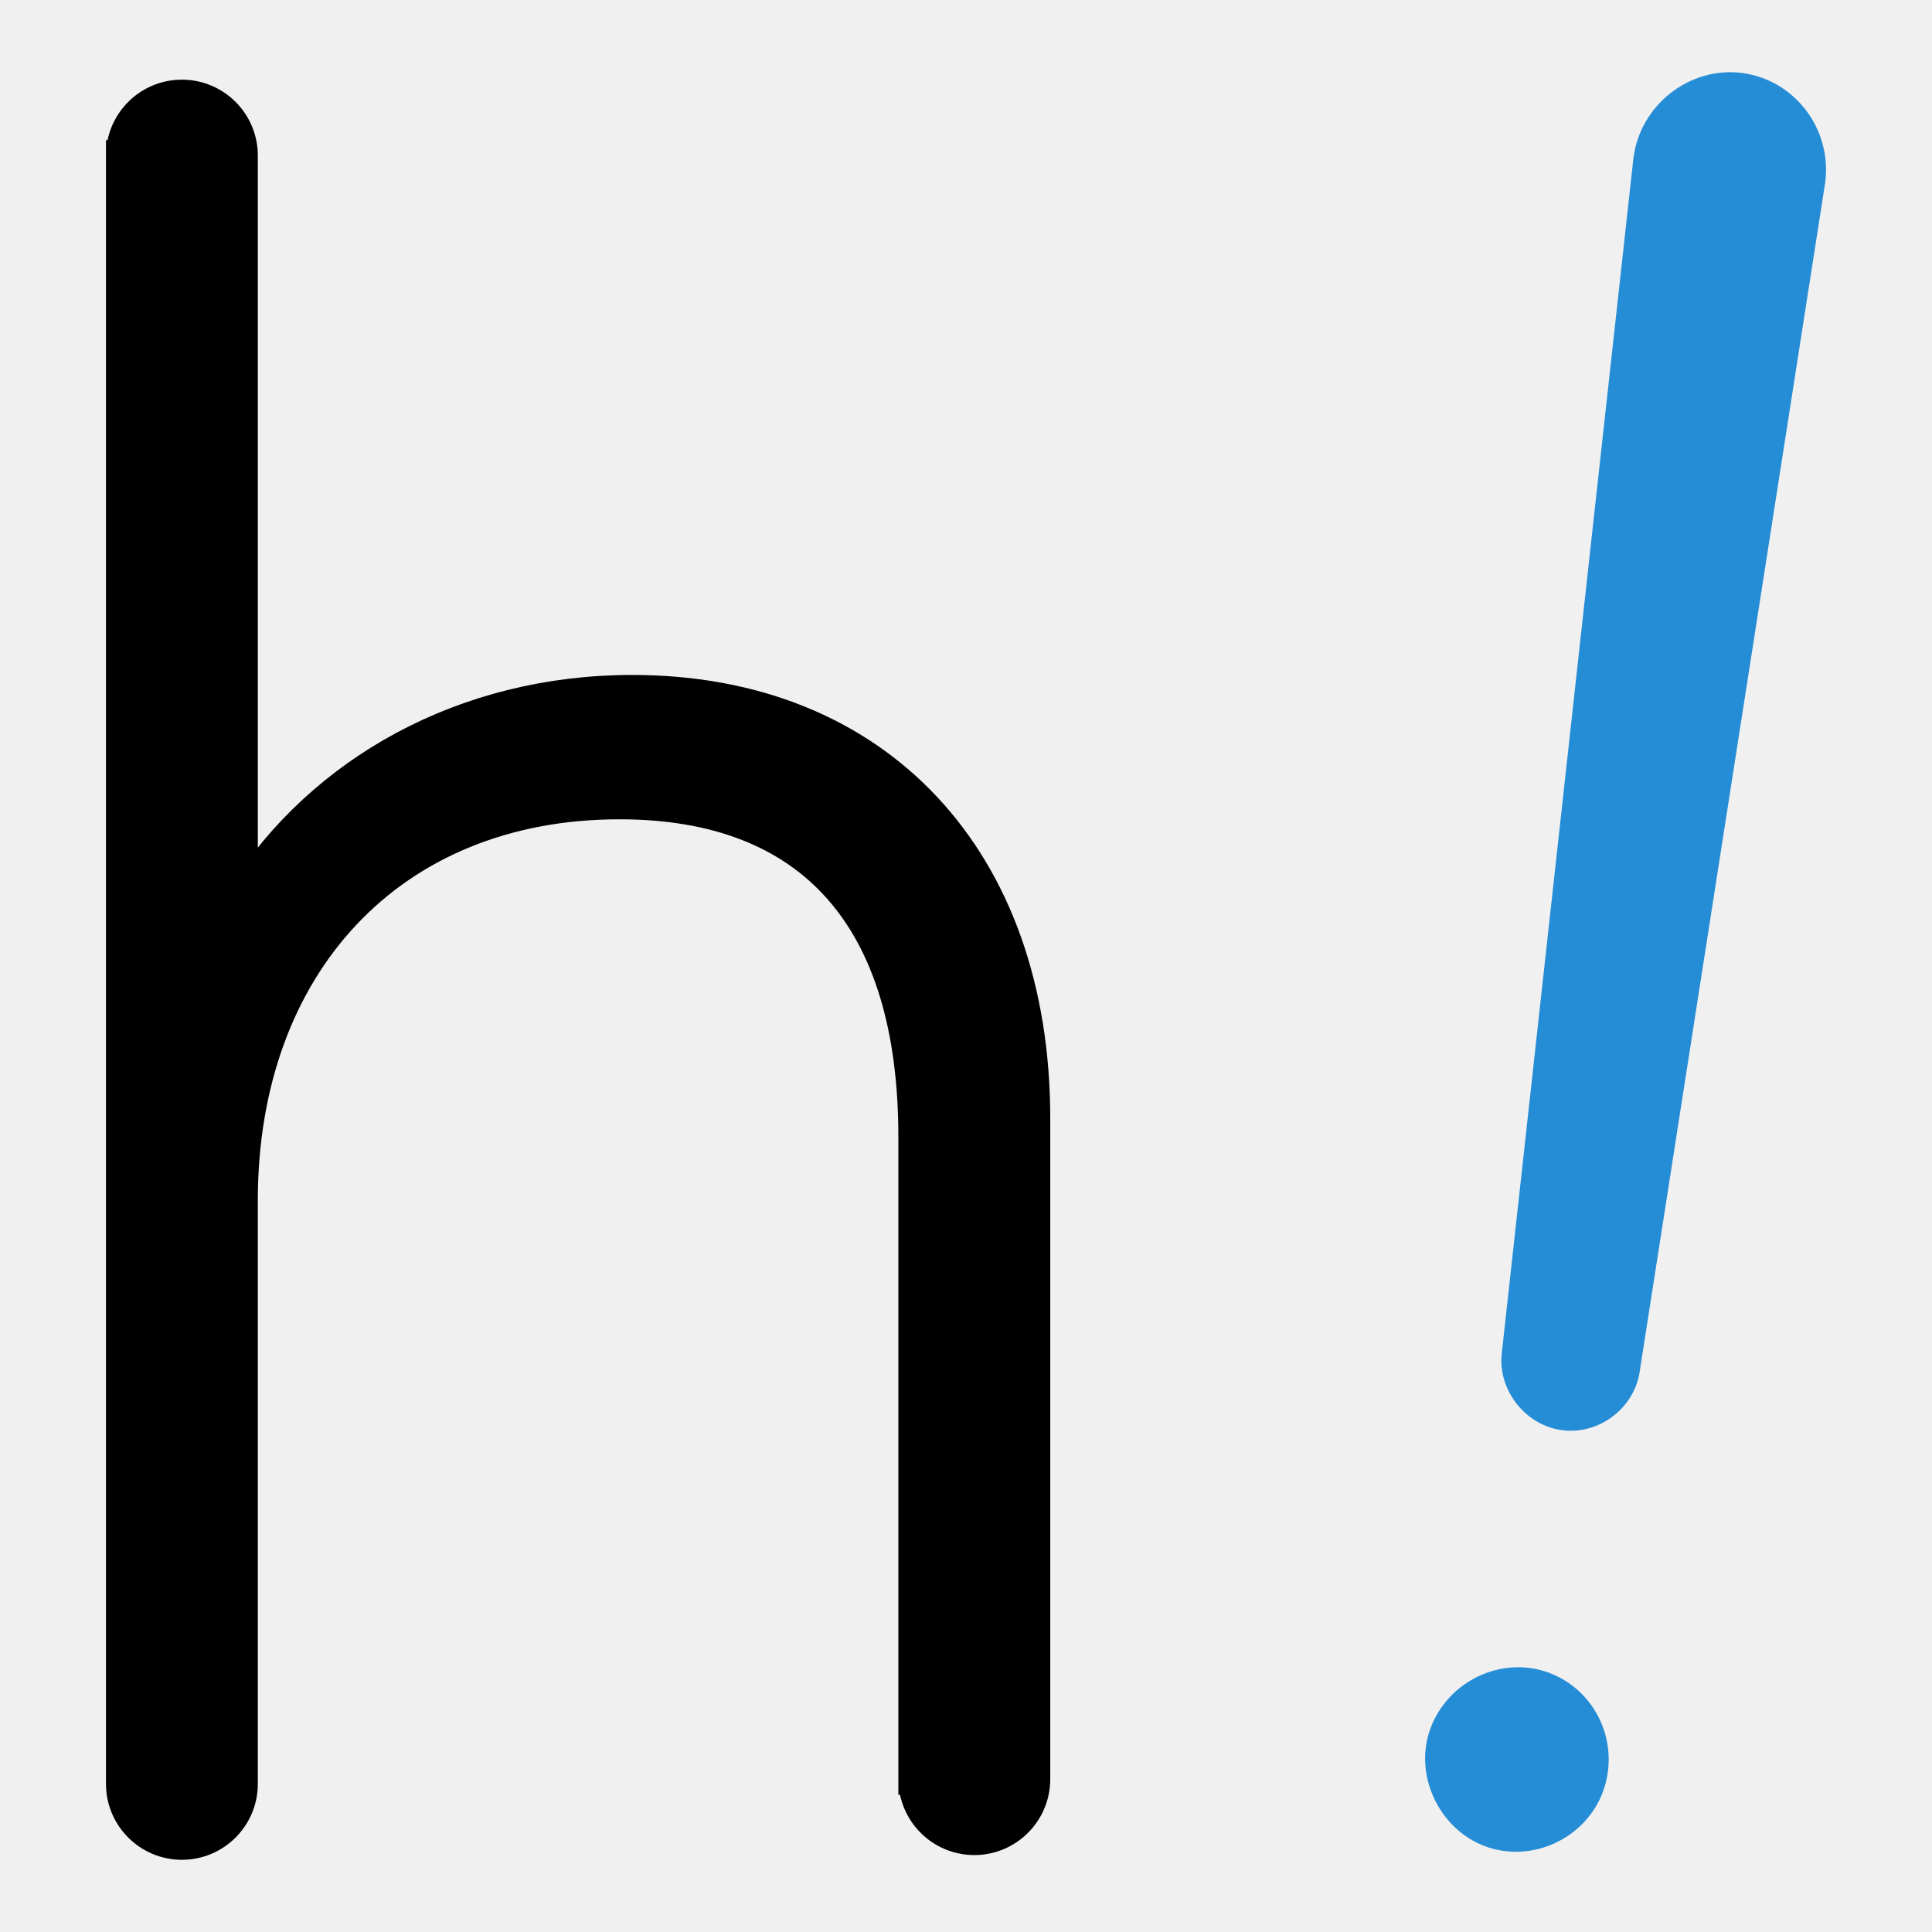
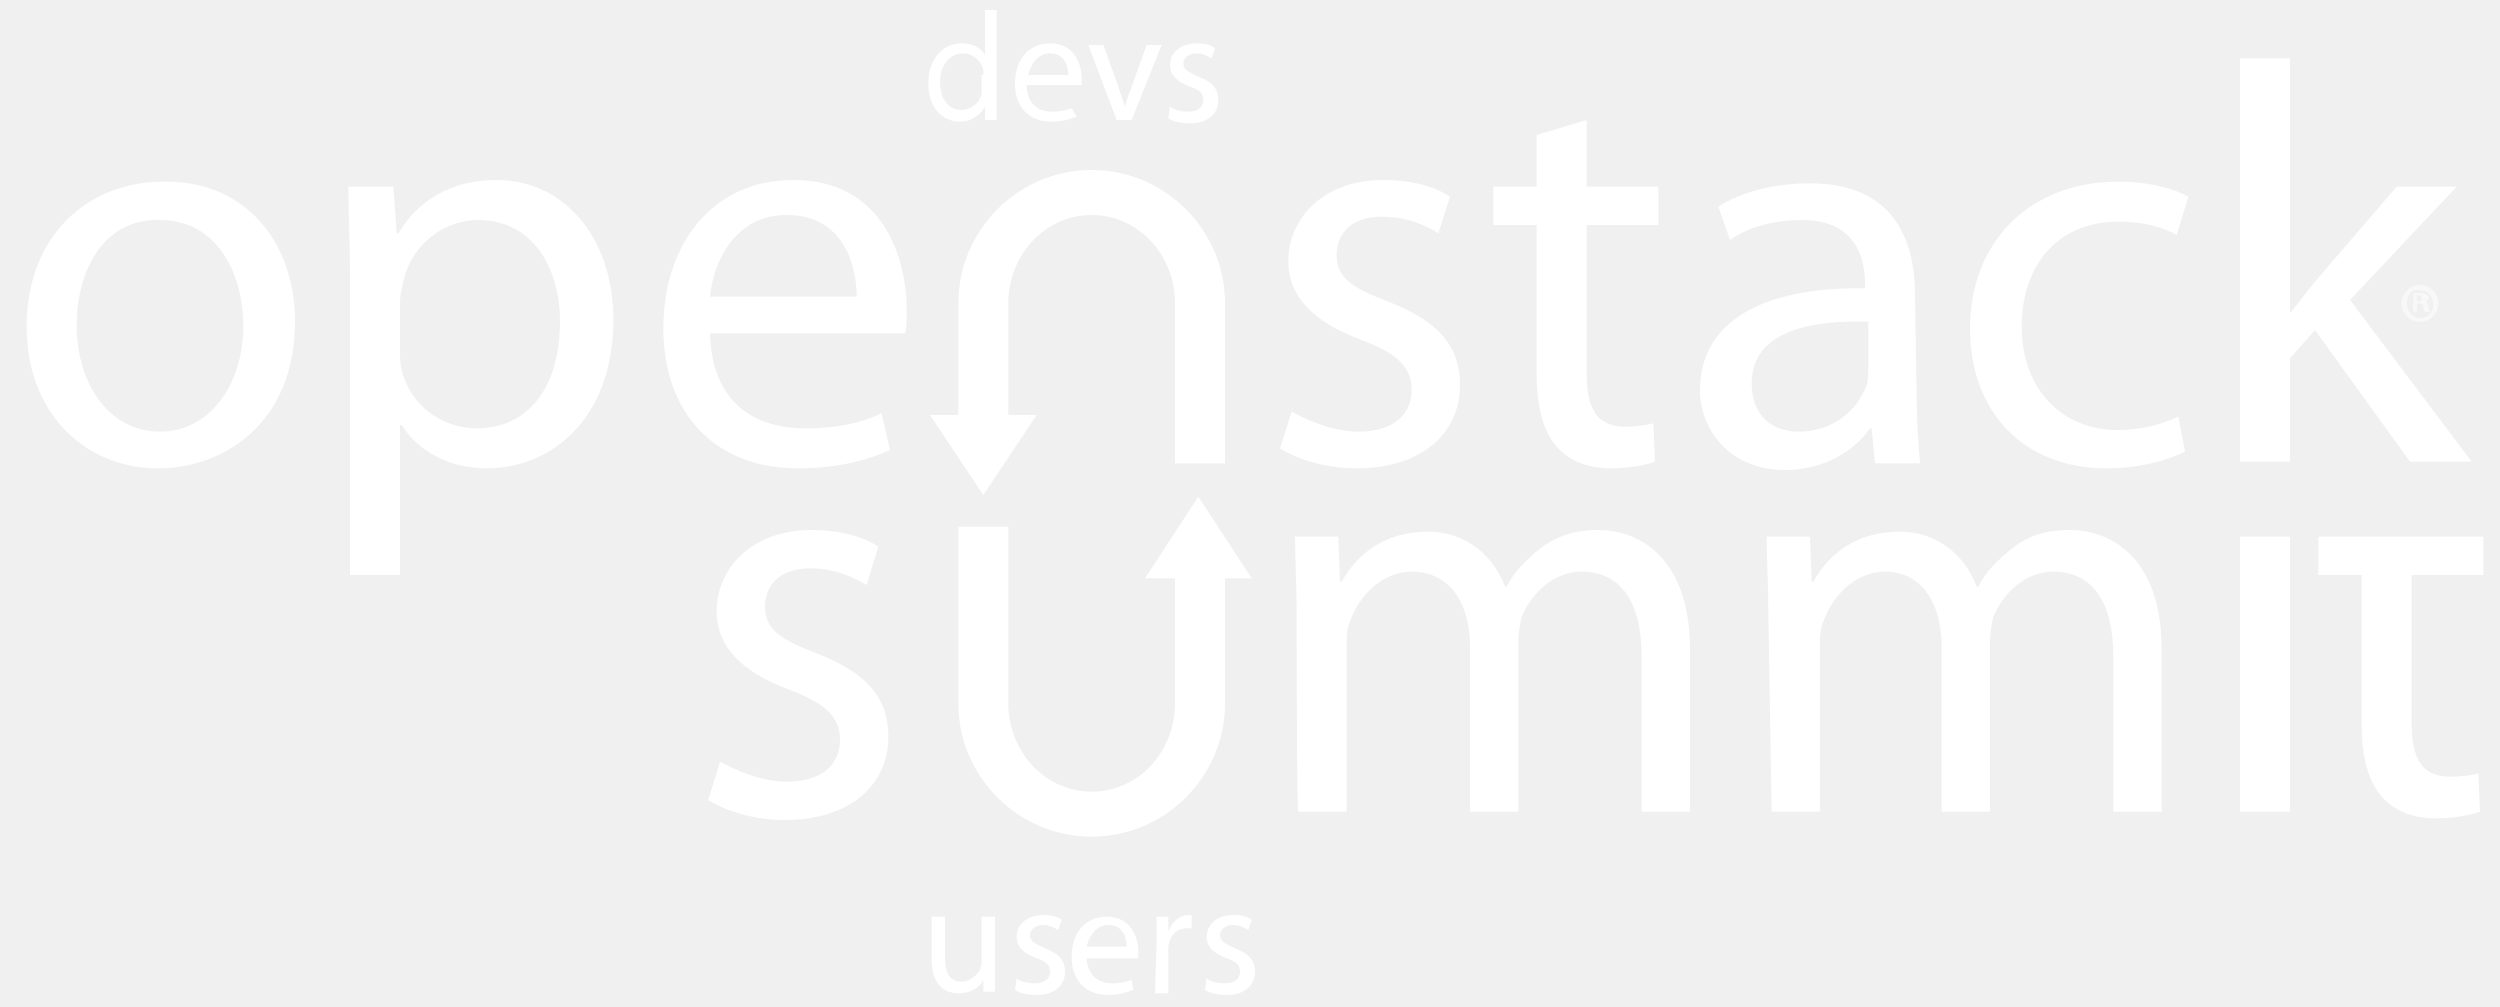
- <svg xmlns="http://www.w3.org/2000/svg" width="200" height="200" id="svg3017" version="1.1">
-   <defs id="defs3019" />
-   <g id="layer1" transform="translate(-183.9312,-312.2194)">
-     <g transform="matrix(0.9266532,0,0,0.9266532,254.9675,-80.7477)" id="layer1-1">
-       <path d="m -6.009,501.222 c -18.741,0 -34.706,8.967 -43.597,22.971 l 0,-82.737 c 0,-3.72 -3.016,-6.735 -6.732,-6.735 -3.719,0 -6.732,3.015 -6.732,6.735 0,0.004 0.001,0.007 0.001,0.013 l -0.001,0 0,181.882 c 0,3.715 3.014,6.735 6.732,6.735 3.717,0 6.732,-3.02 6.732,-6.735 l 0,-65.257 c 0.029,-26.117 16.564,-44.246 42.157,-44.246 21.521,0 32.899,12.876 32.899,37.23 l 0,71.744 0.004,0 c 0,3.716 3.014,6.735 6.732,6.735 3.719,0 6.732,-3.019 6.732,-6.735 l 0,-73.766 c 0.024,-29.058 -17.62,-47.833 -44.928,-47.833" id="path3026" style="fill:#000000;fill-opacity:1;fill-rule:nonzero;stroke:#000000;stroke-width:3.5;stroke-linecap:round;stroke-miterlimit:4;stroke-opacity:1;stroke-dasharray:none" />
-       <path d="m 95.36,612.444 c -4.409,-1.381 -9.301,1.234 -10.707,5.706 -1.351,4.327 1.256,9.31 5.584,10.665 4.405,1.377 9.285,-1.179 10.665,-5.579 1.425,-4.549 -1.065,-9.393 -5.541,-10.793" id="path3042" style="fill:#258cd6;fill-opacity:1;fill-rule:nonzero;stroke:#258cd6;stroke-width:3.5;stroke-linecap:round;stroke-miterlimit:4;stroke-opacity:1;stroke-dasharray:none" />
-       <path d="m 125.515,444.167 c 0.61,-5.036 -2.925,-9.615 -7.874,-10.217 -4.875,-0.589 -9.492,3.091 -10.092,8.039 L 92.844,575.494 c -0.336,3.184 2.164,6.286 5.351,6.628 3.24,0.351 6.282,-2.1 6.631,-5.348 l 20.689,-132.607" id="path3044" style="fill:#258cd6;fill-opacity:1;fill-rule:nonzero;stroke:#258cd6;stroke-width:3.5;stroke-linecap:round;stroke-miterlimit:4;stroke-opacity:1;stroke-dasharray:none" />
+ <svg xmlns="http://www.w3.org/2000/svg" version="1.1" id="Layer_1" x="0px" y="0px" viewBox="0 0 150 60.4" style="enable-background:new 0 0 150 60.4;" xml:space="preserve">
+   <style type="text/css">
+ 	.st0{fill:#FFFFFF;}
+ 	.st1{opacity:0.5;}
+ </style>
+   <g>
+     <g>
+       <path class="st0" d="M59.7,58.3c0,0.5,0,0.9,0,1.2H59l0-0.7h0c-0.2,0.4-0.7,0.8-1.5,0.8c-0.7,0-1.6-0.4-1.6-2V55h0.8v2.5    c0,0.9,0.3,1.4,1,1.4c0.5,0,0.9-0.4,1.1-0.7c0-0.1,0.1-0.3,0.1-0.4V55h0.8V58.3z" />
+       <path class="st0" d="M61,58.7c0.2,0.2,0.7,0.3,1.1,0.3c0.6,0,0.9-0.3,0.9-0.7c0-0.4-0.2-0.6-0.8-0.8c-0.8-0.3-1.2-0.7-1.2-1.3    c0-0.7,0.6-1.3,1.6-1.3c0.5,0,0.9,0.1,1.1,0.3l-0.2,0.6c-0.2-0.1-0.5-0.3-0.9-0.3c-0.5,0-0.8,0.3-0.8,0.6c0,0.4,0.3,0.5,0.9,0.8    c0.8,0.3,1.2,0.7,1.2,1.4c0,0.8-0.6,1.4-1.7,1.4c-0.5,0-1-0.1-1.3-0.3L61,58.7z" />
+       <path class="st0" d="M65.2,57.4c0,1.1,0.7,1.6,1.5,1.6c0.6,0,0.9-0.1,1.2-0.2l0.1,0.6c-0.3,0.1-0.8,0.3-1.5,0.3    c-1.4,0-2.2-0.9-2.2-2.3c0-1.4,0.8-2.4,2.1-2.4c1.5,0,1.9,1.3,1.9,2.1c0,0.2,0,0.3,0,0.4H65.2z M67.6,56.8c0-0.5-0.2-1.3-1.1-1.3    c-0.8,0-1.2,0.8-1.3,1.3H67.6z" />
+       <path class="st0" d="M69.4,56.4c0-0.5,0-1,0-1.4h0.7l0,0.9h0c0.2-0.6,0.7-1,1.2-1c0.1,0,0.2,0,0.2,0v0.8c-0.1,0-0.2,0-0.3,0    c-0.6,0-1,0.4-1.1,1.1c0,0.1,0,0.2,0,0.4v2.4h-0.8L69.4,56.4L69.4,56.4z" />
+       <path class="st0" d="M72.4,58.7c0.2,0.2,0.7,0.3,1.1,0.3c0.6,0,0.9-0.3,0.9-0.7c0-0.4-0.2-0.6-0.8-0.8c-0.8-0.3-1.2-0.7-1.2-1.3    c0-0.7,0.6-1.3,1.6-1.3c0.5,0,0.9,0.1,1.1,0.3l-0.2,0.6c-0.2-0.1-0.5-0.3-0.9-0.3c-0.5,0-0.8,0.3-0.8,0.6c0,0.4,0.3,0.5,0.9,0.8    c0.8,0.3,1.2,0.7,1.2,1.4c0,0.8-0.6,1.4-1.7,1.4c-0.5,0-1-0.1-1.3-0.3L72.4,58.7z" />
+       <path class="st0" d="M59.8,0.6V6c0,0.4,0,0.9,0,1.2h-0.7l0-0.8h0c-0.3,0.5-0.8,0.9-1.5,0.9c-1.1,0-1.9-0.9-1.9-2.3    c0-1.5,0.9-2.4,2-2.4c0.7,0,1.2,0.3,1.4,0.7h0V0.6H59.8z M59,4.5c0-0.1,0-0.2,0-0.3c-0.1-0.5-0.6-1-1.2-1c-0.8,0-1.4,0.7-1.4,1.7    c0,0.9,0.4,1.7,1.3,1.7c0.5,0,1.1-0.4,1.2-1c0-0.1,0-0.2,0-0.4V4.5z" />
+       <path class="st0" d="M61.6,5.1c0,1.1,0.7,1.6,1.5,1.6c0.6,0,0.9-0.1,1.2-0.2L64.6,7c-0.3,0.1-0.8,0.3-1.5,0.3    c-1.4,0-2.2-0.9-2.2-2.3s0.8-2.4,2.1-2.4c1.5,0,1.9,1.3,1.9,2.1c0,0.2,0,0.3,0,0.4L61.6,5.1L61.6,5.1z M64.1,4.5    c0-0.5-0.2-1.3-1.1-1.3c-0.8,0-1.2,0.8-1.3,1.3H64.1z" />
+       <path class="st0" d="M66.2,2.7l0.9,2.5c0.1,0.4,0.3,0.8,0.4,1.2h0c0.1-0.4,0.2-0.7,0.4-1.2l0.9-2.5h0.9l-1.8,4.5H67l-1.7-4.5    C65.3,2.7,66.2,2.7,66.2,2.7z" />
+       <path class="st0" d="M70.2,6.4c0.2,0.2,0.7,0.3,1.1,0.3c0.6,0,0.9-0.3,0.9-0.7c0-0.4-0.2-0.6-0.8-0.8c-0.8-0.3-1.2-0.7-1.2-1.3    c0-0.7,0.6-1.3,1.6-1.3c0.5,0,0.9,0.1,1.1,0.3l-0.2,0.6c-0.2-0.1-0.5-0.3-0.9-0.3c-0.5,0-0.8,0.3-0.8,0.6c0,0.4,0.3,0.5,0.9,0.8    c0.8,0.3,1.2,0.7,1.2,1.4c0,0.8-0.6,1.4-1.7,1.4c-0.5,0-1-0.1-1.3-0.3L70.2,6.4z" />
+       <path class="st0" d="M43.2,45.7c0.9,0.5,2.5,1.2,4,1.2c2.2,0,3.2-1.1,3.2-2.5c0-1.4-0.9-2.2-3-3c-3-1.1-4.4-2.7-4.4-4.7    c0-2.7,2.2-4.9,5.7-4.9c1.7,0,3.1,0.4,4,1L52,35.1c-0.7-0.4-1.8-1-3.4-1c-1.8,0-2.7,1-2.7,2.3c0,1.4,1,2,3.1,2.8    c2.8,1.1,4.3,2.5,4.3,5c0,2.9-2.3,5-6.2,5c-1.8,0-3.5-0.5-4.6-1.2L43.2,45.7z" />
+       <path class="st0" d="M77.8,36.7c0-1.7-0.1-3.1-0.1-4.5h2.6l0.1,2.7h0.1c0.9-1.6,2.5-3,5.2-3c2.2,0,3.9,1.4,4.6,3.3h0.1    c0.5-1,1.2-1.6,1.9-2.2c1-0.8,2.1-1.2,3.6-1.2c2.2,0,5.5,1.4,5.5,7.2v9.7h-2.9v-9.3c0-3.2-1.2-5.1-3.6-5.1c-1.7,0-3,1.3-3.6,2.7    c-0.1,0.4-0.2,1-0.2,1.5v10.2h-2.9v-9.9c0-2.6-1.2-4.5-3.5-4.5c-1.8,0-3.2,1.5-3.7,3c-0.2,0.4-0.2,1-0.2,1.5v9.9h-2.9    C77.8,48.8,77.8,36.7,77.8,36.7z" />
+       <path class="st0" d="M106.1,36.7c0-1.7-0.1-3.1-0.1-4.5h2.6l0.1,2.7h0.1c0.9-1.6,2.5-3,5.2-3c2.2,0,3.9,1.4,4.6,3.3h0.1    c0.5-1,1.2-1.6,1.9-2.2c1-0.8,2-1.2,3.6-1.2c2.2,0,5.5,1.4,5.5,7.2v9.7h-2.9v-9.3c0-3.2-1.2-5.1-3.6-5.1c-1.7,0-3,1.3-3.6,2.7    c-0.1,0.4-0.2,1-0.2,1.5v10.2h-2.9v-9.9c0-2.6-1.2-4.5-3.4-4.5c-1.8,0-3.2,1.5-3.7,3c-0.2,0.4-0.2,1-0.2,1.5v9.9h-2.9L106.1,36.7    L106.1,36.7z" />
+       <rect x="134.4" y="32.2" class="st0" width="3" height="16.5" />
+       <path class="st0" d="M144.7,32.2h4.3v2.3h-4.3v8.9c0,2.1,0.6,3.2,2.3,3.2c0.8,0,1.3-0.1,1.7-0.2l0.1,2.3c-0.6,0.2-1.5,0.4-2.7,0.4    c-1.4,0-2.5-0.5-3.2-1.3c-0.8-0.9-1.2-2.4-1.2-4.3v-9h-2.6v-2.3h2.6" />
+       <path class="st0" d="M17.7,19.3c0,6.1-4.3,8.8-8.2,8.8c-4.4,0-7.9-3.3-7.9-8.5c0-5.5,3.7-8.7,8.2-8.7    C14.5,10.8,17.7,14.3,17.7,19.3 M4.6,19.5c0,3.6,2,6.4,5,6.4c2.9,0,5-2.7,5-6.4c0-2.8-1.4-6.3-5-6.3C6.1,13.1,4.6,16.4,4.6,19.5" />
+       <path class="st0" d="M21,16.6c0-2.1-0.1-3.8-0.1-5.4h2.7l0.2,2.8h0.1c1.2-2,3.2-3.2,5.9-3.2c4,0,7,3.4,7,8.4    c0,5.9-3.7,8.9-7.6,8.9c-2.2,0-4.1-1-5.1-2.6H24v9h-3V16.6z M24,21c0,0.4,0,0.9,0.1,1.2c0.5,2.1,2.4,3.5,4.5,3.5    c3.2,0,5-2.6,5-6.4c0-3.3-1.7-6.1-4.9-6.1c-2,0-4,1.4-4.5,3.7c-0.1,0.4-0.2,0.8-0.2,1.2V21z" />
+       <path class="st0" d="M42.6,20c0.1,4.1,2.6,5.7,5.7,5.7c2.2,0,3.5-0.4,4.6-0.9l0.5,2.2c-1.1,0.5-2.9,1.1-5.5,1.1    c-5.1,0-8.1-3.4-8.1-8.4s2.9-8.9,7.8-8.9c5.4,0,6.8,4.7,6.8,7.8c0,0.6,0,1.1-0.1,1.4H42.6z M51.4,17.8c0-1.9-0.8-4.9-4.2-4.9    c-3.1,0-4.4,2.8-4.6,4.9H51.4z" />
+       <path class="st0" d="M77.5,24.7c0.9,0.5,2.5,1.2,4,1.2c2.2,0,3.2-1.1,3.2-2.5c0-1.4-0.9-2.2-3-3c-3-1.1-4.4-2.7-4.4-4.7    c0-2.7,2.2-4.9,5.7-4.9c1.7,0,3.1,0.4,4,1L86.3,14c-0.6-0.4-1.8-1-3.4-1c-1.8,0-2.7,1-2.7,2.3c0,1.4,1,2,3.1,2.8    c2.8,1.1,4.3,2.5,4.3,5c0,2.9-2.3,5-6.2,5c-1.8,0-3.5-0.5-4.6-1.2L77.5,24.7z" />
+       <path class="st0" d="M95.2,7.2v4h4.3v2.3h-4.3v8.9c0,2.1,0.6,3.2,2.3,3.2c0.8,0,1.3-0.1,1.7-0.2l0.1,2.3c-0.6,0.2-1.5,0.4-2.7,0.4    c-1.4,0-2.5-0.5-3.2-1.3c-0.8-0.9-1.2-2.4-1.2-4.3v-9h-2.6v-2.3h2.6V8.1L95.2,7.2z" />
+       <path class="st0" d="M115,23.8c0,1.4,0.1,2.8,0.2,4h-2.7l-0.2-2.1h-0.1c-0.9,1.3-2.7,2.5-5.1,2.5c-3.3,0-5.1-2.4-5.1-4.8    c0-4,3.6-6.2,9.9-6.1v-0.3c0-1.3-0.4-3.8-3.8-3.8c-1.6,0-3.2,0.4-4.3,1.2l-0.7-2c1.4-0.9,3.4-1.4,5.5-1.4c5.1,0,6.3,3.5,6.3,6.7    L115,23.8L115,23.8z M112.1,19.3c-3.3-0.1-7,0.5-7,3.7c0,2,1.3,2.9,2.8,2.9c2.2,0,3.6-1.4,4.1-2.8c0.1-0.3,0.1-0.7,0.1-1    C112.1,22.1,112.1,19.3,112.1,19.3z" />
+       <path class="st0" d="M131.1,27.1c-0.8,0.4-2.5,1-4.7,1c-5,0-8.2-3.4-8.2-8.4c0-5.1,3.5-8.8,8.9-8.8c1.8,0,3.3,0.4,4.2,0.9    l-0.7,2.3c-0.7-0.4-1.8-0.8-3.5-0.8c-3.8,0-5.8,2.8-5.8,6.3c0,3.8,2.5,6.2,5.7,6.2c1.7,0,2.8-0.4,3.7-0.8L131.1,27.1z" />
+       <path class="st0" d="M137.4,18.8L137.4,18.8c0.5-0.6,1-1.3,1.5-1.9l4.9-5.7h3.6L141,18l7.3,9.7h-3.7l-5.7-7.9l-1.5,1.7v6.2h-3V3.5    h3L137.4,18.8L137.4,18.8z" />
+       <polygon class="st0" points="68.7,34.7 71.9,29.8 75.1,34.7   " />
+       <polygon class="st0" points="62.2,24.9 59,29.7 55.8,24.9   " />
+       <path class="st0" d="M70.5,34.1v8.1c0,2.9-2.2,5.3-5,5.3c-2.8,0-5-2.4-5-5.3V31.6h-3v10.6c0,4.4,3.6,8,8,8c4.4,0,8-3.6,8-8v-8.1    L70.5,34.1L70.5,34.1z" />
+       <path class="st0" d="M60.5,25.3v-7.1c0-2.9,2.2-5.3,5-5.3c2.8,0,5,2.4,5,5.3v9.6h3v-9.6c0-4.4-3.6-8-8-8c-4.4,0-8,3.6-8,8v7.1    C57.5,25.3,60.5,25.3,60.5,25.3z" />
+       <g class="st1">
+         <g>
+           <path class="st0" d="M146.3,18.2c0,0.6-0.5,1.1-1.1,1.1c-0.6,0-1.1-0.5-1.1-1.1c0-0.6,0.5-1.1,1.1-1.1      C145.8,17.1,146.3,17.6,146.3,18.2 M144.4,18.2c0,0.5,0.4,0.9,0.8,0.9c0.5,0,0.8-0.4,0.8-0.8c0-0.5-0.3-0.9-0.8-0.9      C144.7,17.3,144.4,17.7,144.4,18.2 M145,18.7h-0.2v-1.1c0.1,0,0.2,0,0.4,0c0.2,0,0.3,0,0.4,0.1c0.1,0,0.1,0.1,0.1,0.2      c0,0.1-0.1,0.2-0.2,0.2v0c0.1,0,0.2,0.1,0.2,0.3c0,0.2,0.1,0.2,0.1,0.3h-0.3c0,0-0.1-0.1-0.1-0.3c0-0.1-0.1-0.2-0.2-0.2H145      L145,18.7L145,18.7z M145,18.1h0.1c0.1,0,0.2,0,0.2-0.2c0-0.1-0.1-0.2-0.2-0.2c-0.1,0-0.1,0-0.1,0L145,18.1L145,18.1z" />
+           <path class="st0" d="M146.3,18.2c0,0.6-0.5,1.1-1.1,1.1c-0.6,0-1.1-0.5-1.1-1.1c0-0.6,0.5-1.1,1.1-1.1      C145.8,17.1,146.3,17.6,146.3,18.2 M144.4,18.2c0,0.5,0.4,0.9,0.8,0.9c0.5,0,0.8-0.4,0.8-0.8c0-0.5-0.3-0.9-0.8-0.9      C144.7,17.3,144.4,17.7,144.4,18.2 M145,18.7h-0.2v-1.1c0.1,0,0.2,0,0.4,0c0.2,0,0.3,0,0.4,0.1c0.1,0,0.1,0.1,0.1,0.2      c0,0.1-0.1,0.2-0.2,0.2v0c0.1,0,0.2,0.1,0.2,0.3c0,0.2,0.1,0.2,0.1,0.3h-0.3c0,0-0.1-0.1-0.1-0.3c0-0.1-0.1-0.2-0.2-0.2H145      L145,18.7L145,18.7z M145,18.1h0.1c0.1,0,0.2,0,0.2-0.2c0-0.1-0.1-0.2-0.2-0.2c-0.1,0-0.1,0-0.1,0L145,18.1L145,18.1z" />
+         </g>
+       </g>
    </g>
  </g>
</svg>
